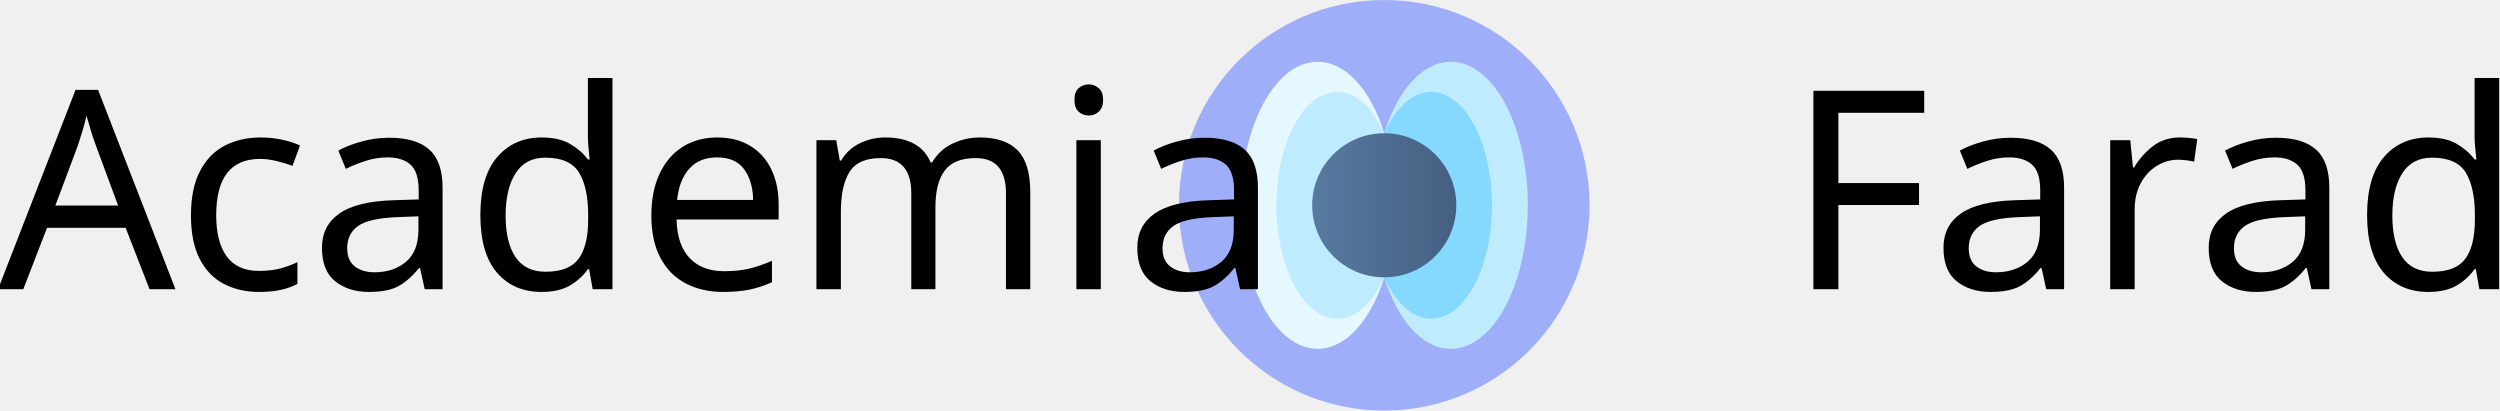
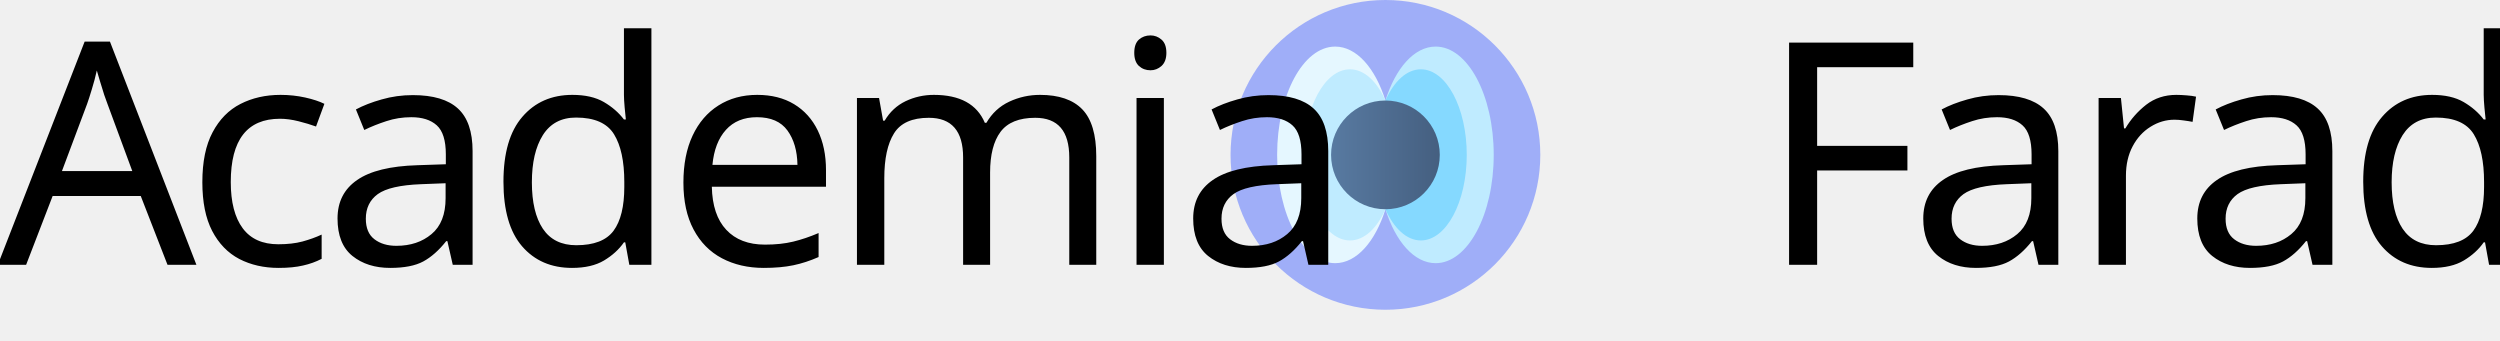
- <svg xmlns="http://www.w3.org/2000/svg" version="1.1" id="svg2" width="286.279" height="47.016" viewBox="0 0 286.279 47.016">
+ <svg xmlns="http://www.w3.org/2000/svg" version="1.1" id="svg2" width="327.116" height="44.504" viewBox="0 0 327.116 44.504">
  <defs id="defs6">
    <clipPath clipPathUnits="userSpaceOnUse" id="clipPath823">
      <rect style="fill:#ffffff;fill-opacity:1;stroke:none;stroke-width:3.78;stroke-miterlimit:4;stroke-dasharray:none;stroke-opacity:1" id="rect825" width="65.095" height="67.763" x="-12.806" y="-10.223" rx="32.001" ry="32.001" />
    </clipPath>
    <linearGradient id="SVGID_2_" gradientUnits="userSpaceOnUse" x1="166.15" x2="345.85" y1="256" y2="256">
      <stop offset="0" stop-color="#587aa1" id="stop7" />
      <stop offset="1" stop-color="#455f80" id="stop9" />
    </linearGradient>
  </defs>
-   <flowRoot xml:space="preserve" id="flowRoot910" style="font-style:normal;font-weight:normal;font-size:40px;line-height:1.25;font-family:sans-serif;letter-spacing:0px;word-spacing:0px;fill:#000000;fill-opacity:1;stroke:none" transform="matrix(0.08065216,0,0,0.08065216,-64.18799,22.17253)">
+   <flowRoot xml:space="preserve" id="flowRoot910" style="font-style:normal;font-weight:normal;font-size:40px;line-height:1.25;font-family:sans-serif;letter-spacing:0px;word-spacing:0px;fill:#000000;fill-opacity:1;stroke:none" transform="matrix(0.08065216,0,0,0.08065216,-21.17691,15.32964)">
    <flowRegion id="flowRegion912">
      <rect id="rect914" width="1912.311" height="64.028" x="597.597" y="-61.445" />
    </flowRegion>
    <flowPara id="flowPara916" />
  </flowRoot>
-   <text xml:space="preserve" style="font-style:normal;font-weight:normal;font-size:31.918px;line-height:1.25;font-family:sans-serif;letter-spacing:0px;word-spacing:0px;fill:#000000;fill-opacity:1;stroke:none;stroke-width:0.798" x="184.922" y="29.366" id="text819">
-     <tspan id="tspan817" x="184.922" y="58.116" style="font-style:normal;font-variant:normal;font-weight:bold;font-stretch:normal;font-size:31.834px;font-family:'Bitstream Charter';-inkscape-font-specification:'Bitstream Charter Bold';stroke-width:0.798" />
+   <text xml:space="preserve" style="font-style:normal;font-weight:normal;font-size:31.918px;line-height:1.25;font-family:sans-serif;letter-spacing:0px;word-spacing:0px;fill:#000000;fill-opacity:1;stroke:none;stroke-width:0.798" x="227.933" y="22.523" id="text819">
+     <tspan id="tspan817" x="227.933" y="51.273" style="font-style:normal;font-variant:normal;font-weight:bold;font-stretch:normal;font-size:31.834px;font-family:'Bitstream Charter';-inkscape-font-specification:'Bitstream Charter Bold';stroke-width:0.798" />
  </text>
-   <g id="g925" transform="matrix(0.09182785,0,0,0.09182785,109.8578,33.07003)">
+   <g id="g925" transform="matrix(0.07916062,0,0,0.07916062,139.3361,28.50817)">
    <circle cx="529.834" cy="-104.131" r="256" id="circle12" style="fill:#5c77ff;fill-opacity:0.545" />
    <g transform="translate(273.8339,-360.1307)" id="g24">
      <path d="M 172.976,77 C 119.97,77 77,157.141 77,256 c 0,98.859 42.97,179 95.976,179 35.444,0 66.402,-35.839 83.024,-89.143 V 166.143 C 239.378,112.839 208.421,77 172.976,77 Z" id="path14" style="fill:#e5f7ff" />
      <path d="M 339.024,77 C 303.579,77 272.622,112.839 256,166.143 V 345.858 C 272.622,399.161 303.579,435 339.024,435 392.03,435 435,354.859 435,256 435,157.141 392.03,77 339.024,77 Z" id="path16" style="fill:#bfebff" />
      <path d="m 314.575,114.564 c -23.59,0 -44.663,20.083 -58.575,51.578 v 179.715 c 13.911,31.496 34.985,51.579 58.575,51.579 41.891,0 75.85,-63.323 75.85,-141.436 0,-78.113 -33.96,-141.436 -75.85,-141.436 z" id="path18" style="fill:#85d9ff" />
      <path d="m 197.425,114.564 c -41.891,0 -75.85,63.323 -75.85,141.436 0,78.113 33.959,141.436 75.85,141.436 23.59,0 44.663,-20.083 58.575,-51.579 V 166.143 c -13.912,-31.496 -34.985,-51.579 -58.575,-51.579 z" id="path20" style="fill:#bfebff" />
      <circle cx="256" cy="256" r="89.85" id="circle22" style="fill:url(#SVGID_2_)" />
    </g>
  </g>
-   <text xml:space="preserve" style="font-style:normal;font-weight:normal;font-size:31.918px;line-height:1.25;font-family:sans-serif;letter-spacing:0px;word-spacing:0px;fill:#000000;fill-opacity:1;stroke:none;stroke-width:0.798" x="-0.223" y="33.115" id="text819-3">
-     <tspan id="tspan817-6" x="-0.223" y="33.115" style="font-style:normal;font-variant:normal;font-weight:normal;font-stretch:normal;font-size:31.834px;font-family:Cabin;-inkscape-font-specification:Cabin;stroke-width:0.798">Academia       Faraday</tspan>
+   <text xml:space="preserve" style="font-style:normal;font-weight:normal;font-size:40.835px;line-height:1.25;font-family:sans-serif;letter-spacing:0px;word-spacing:0px;fill:#000000;fill-opacity:1;stroke:none;stroke-width:1.021" x="-0.285" y="34.648" id="text819-3">
+     <tspan id="tspan817-6" x="-0.285" y="34.648" style="font-style:normal;font-variant:normal;font-weight:normal;font-stretch:normal;font-size:40.728px;font-family:Cabin;-inkscape-font-specification:Cabin;letter-spacing:-1.5px;stroke-width:1.021" dx="0">Academia      Faraday </tspan>
  </text>
</svg>
